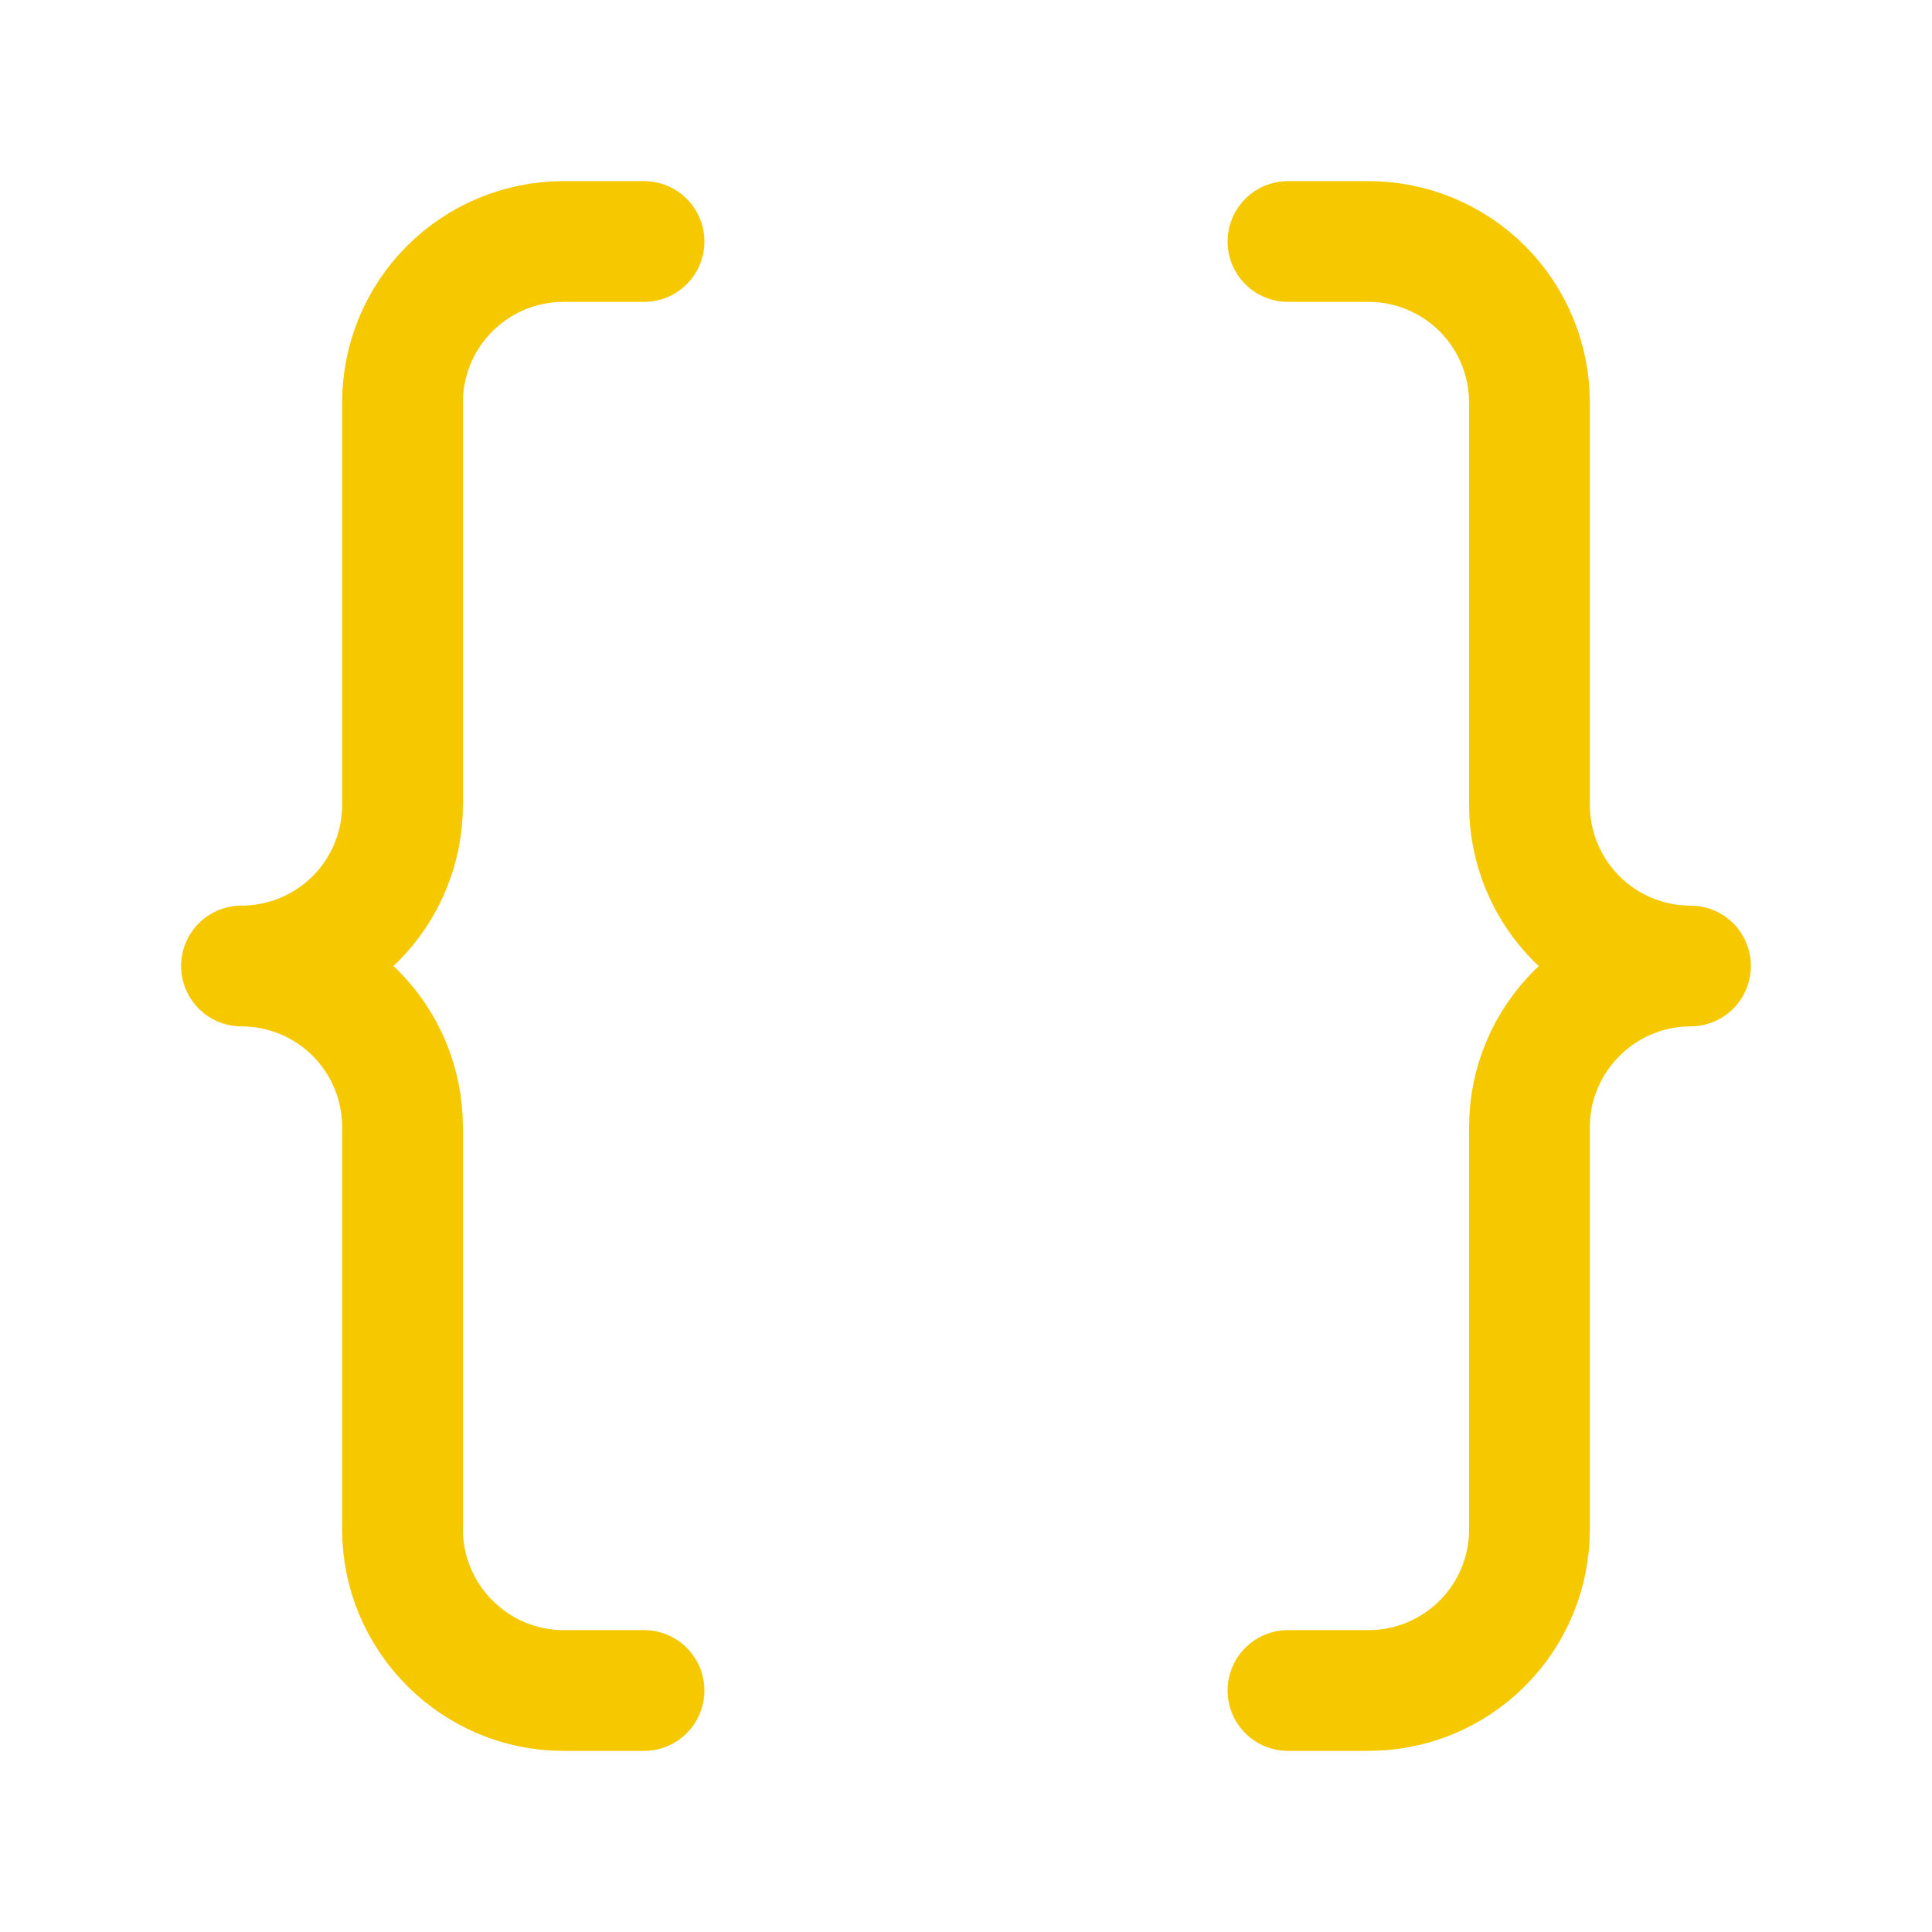
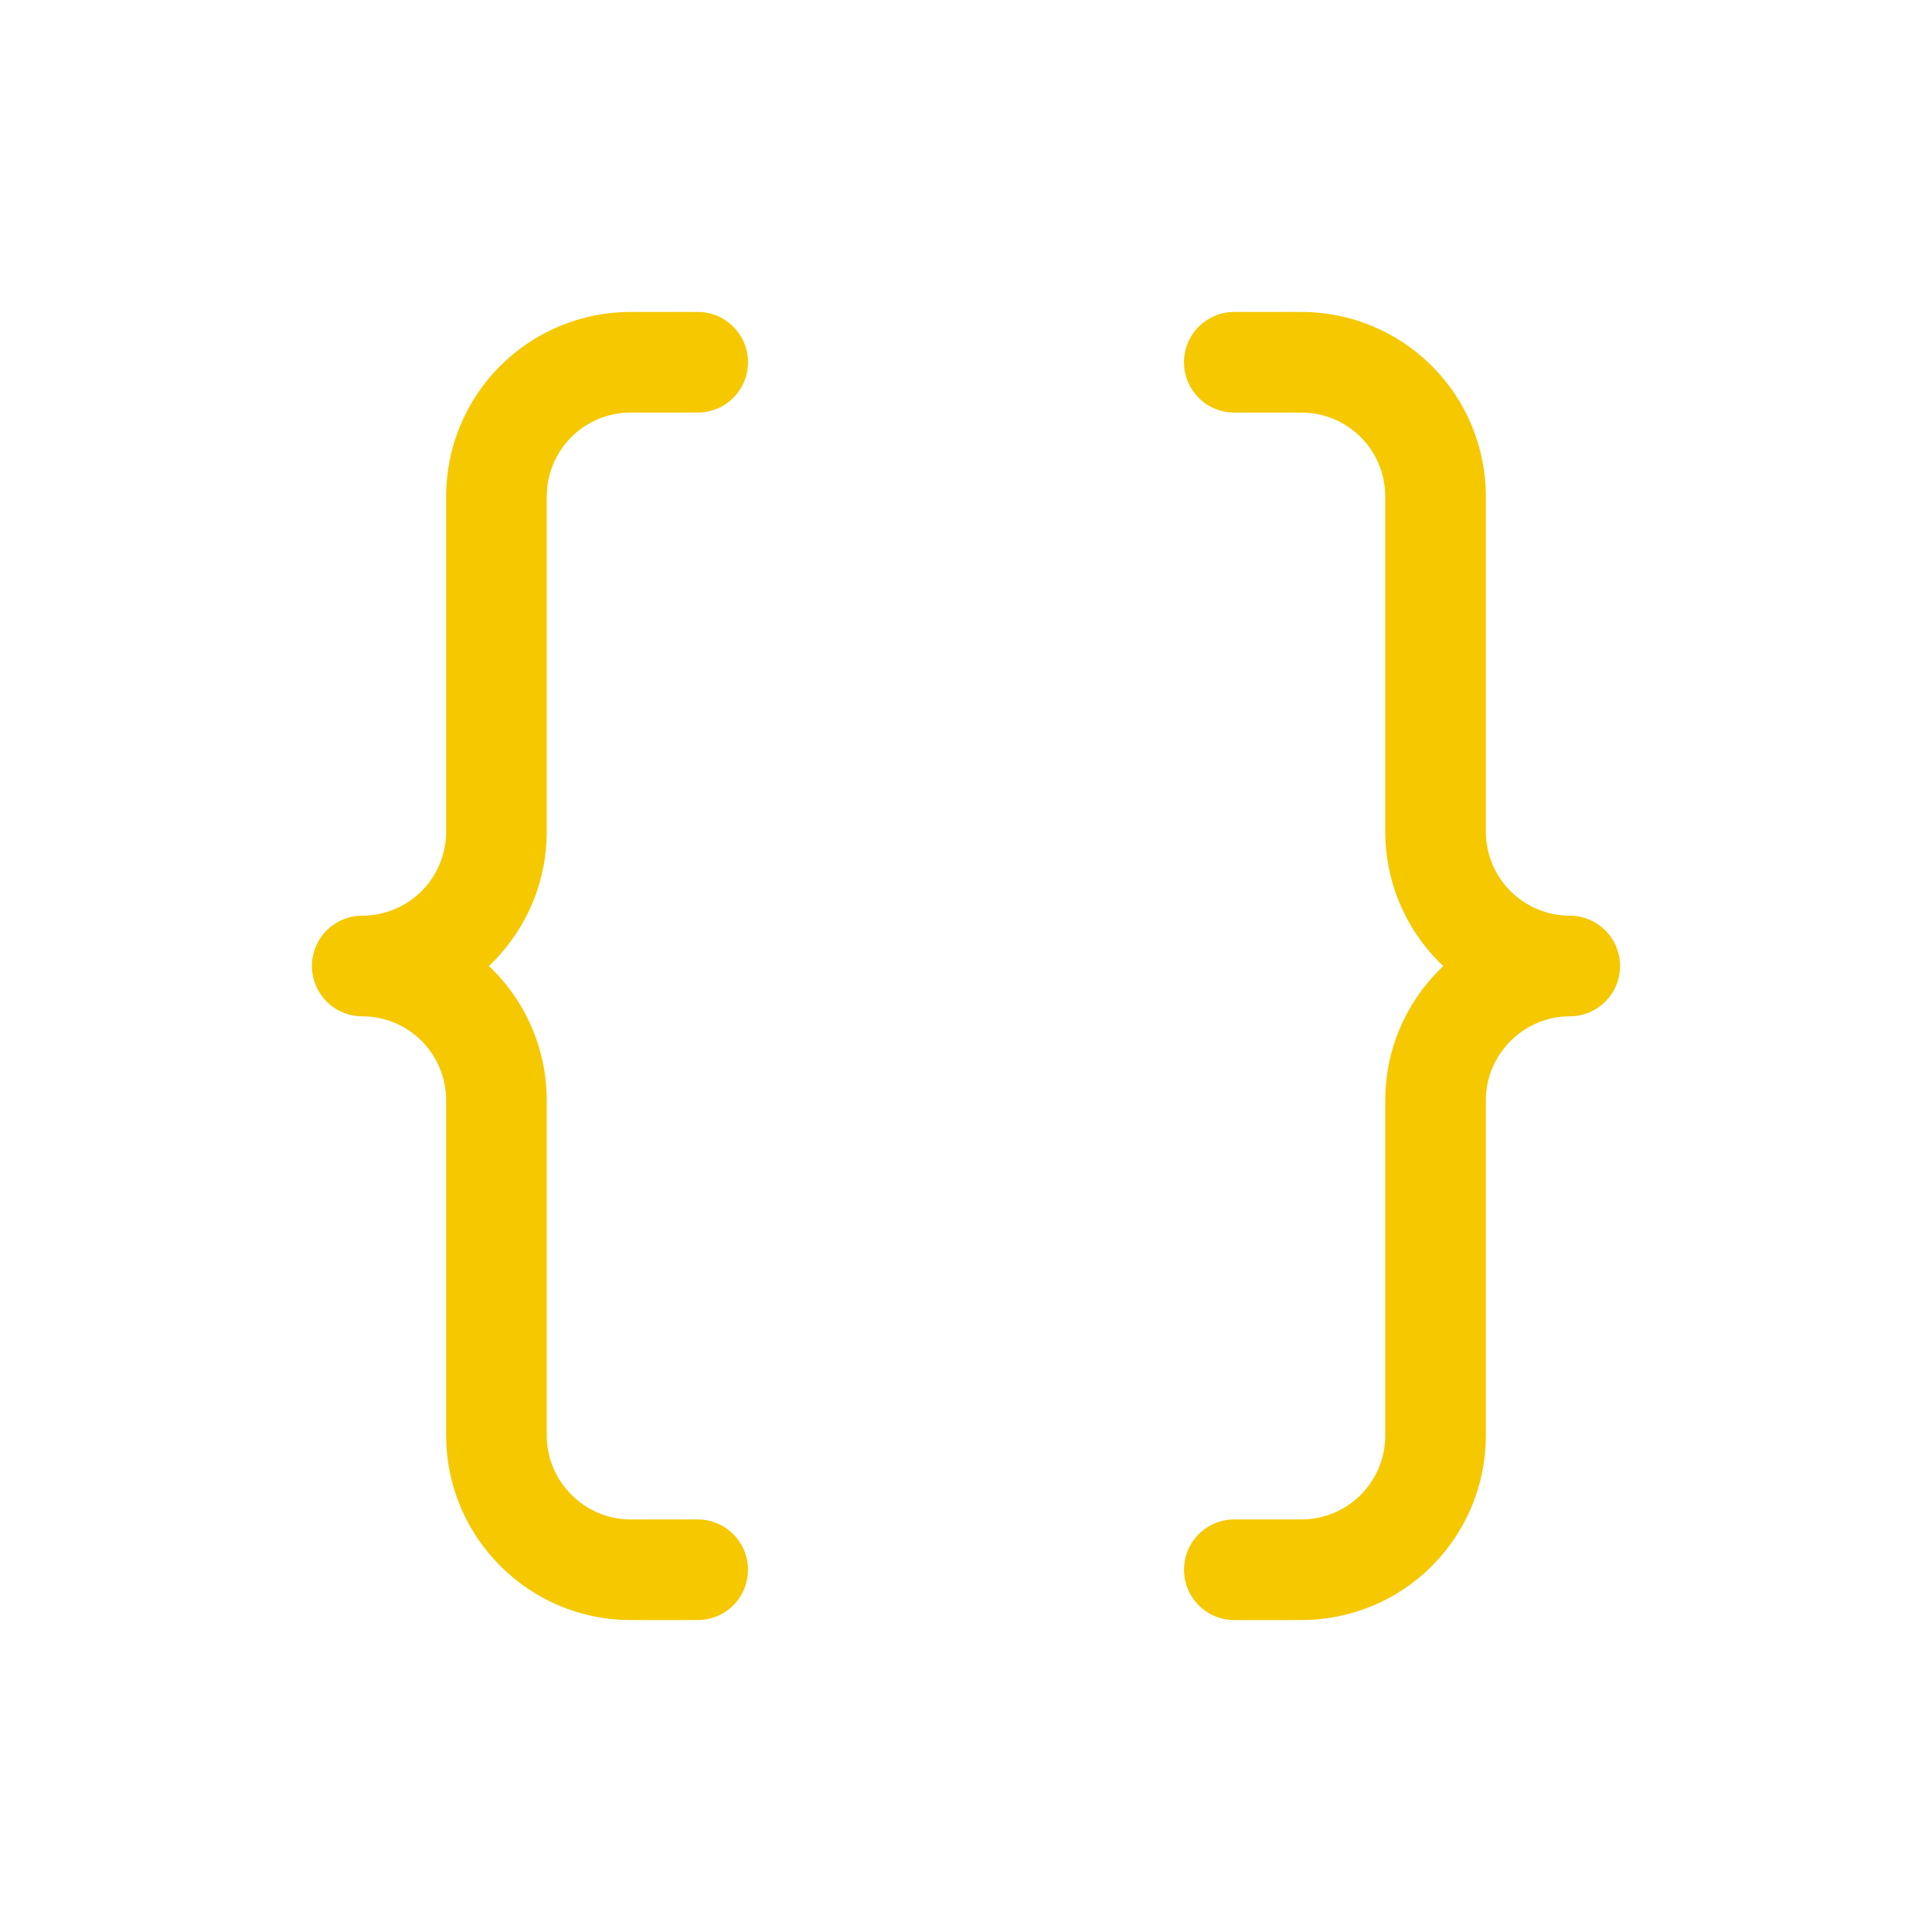
- <svg xmlns="http://www.w3.org/2000/svg" width="20" height="20" viewBox="0 0 20 20" fill="none">
+ <svg xmlns="http://www.w3.org/2000/svg" width="24" height="24" viewBox="-2 -2 24 24" fill="none">
  <path d="M6.667 2.5H5.833C5.391 2.5 4.967 2.676 4.655 2.988C4.342 3.301 4.167 3.725 4.167 4.167V8.333C4.167 8.775 3.991 9.199 3.679 9.512C3.366 9.824 2.942 10 2.5 10C2.942 10 3.366 10.176 3.679 10.488C3.991 10.801 4.167 11.225 4.167 11.667V15.833C4.167 16.75 4.917 17.5 5.833 17.5H6.667M13.333 17.5H14.167C14.609 17.5 15.033 17.324 15.345 17.012C15.658 16.699 15.833 16.275 15.833 15.833V11.667C15.833 10.75 16.583 10 17.5 10C17.058 10 16.634 9.824 16.322 9.512C16.009 9.199 15.833 8.775 15.833 8.333V4.167C15.833 3.725 15.658 3.301 15.345 2.988C15.033 2.676 14.609 2.5 14.167 2.5H13.333" stroke="#f5c800" stroke-opacity="1" stroke-width="1.25" stroke-linecap="round" stroke-linejoin="round" />
</svg>
